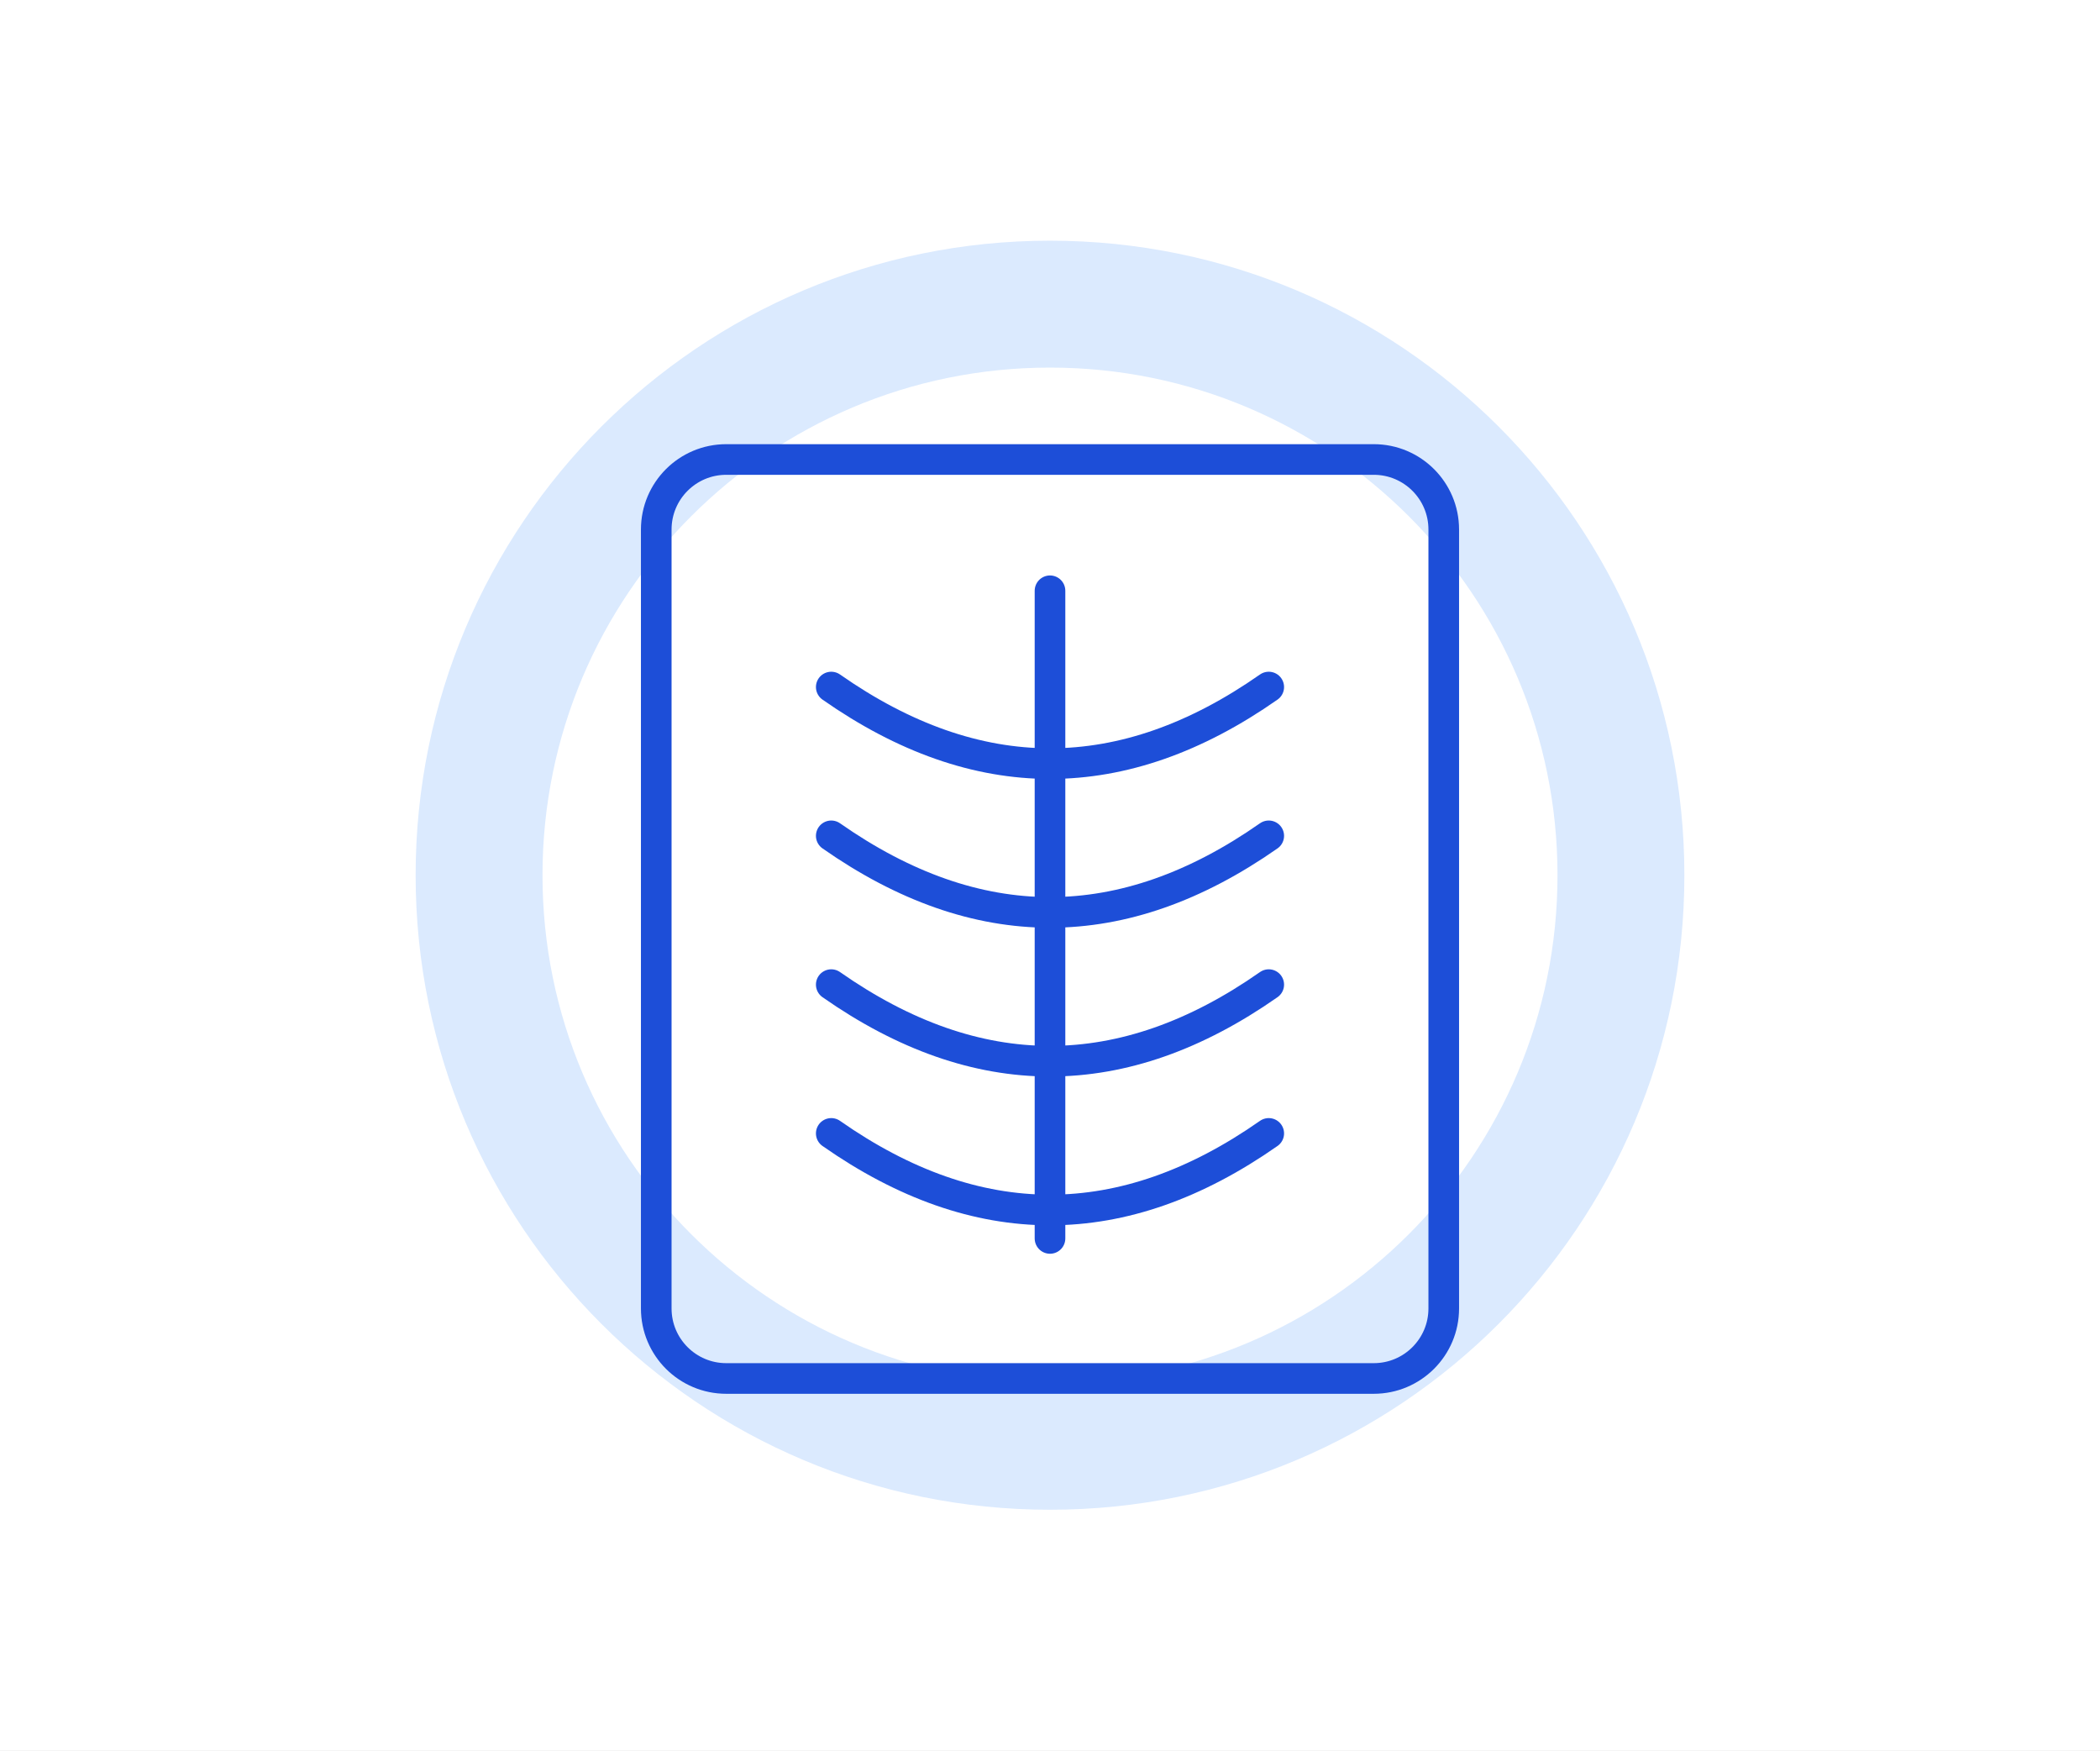
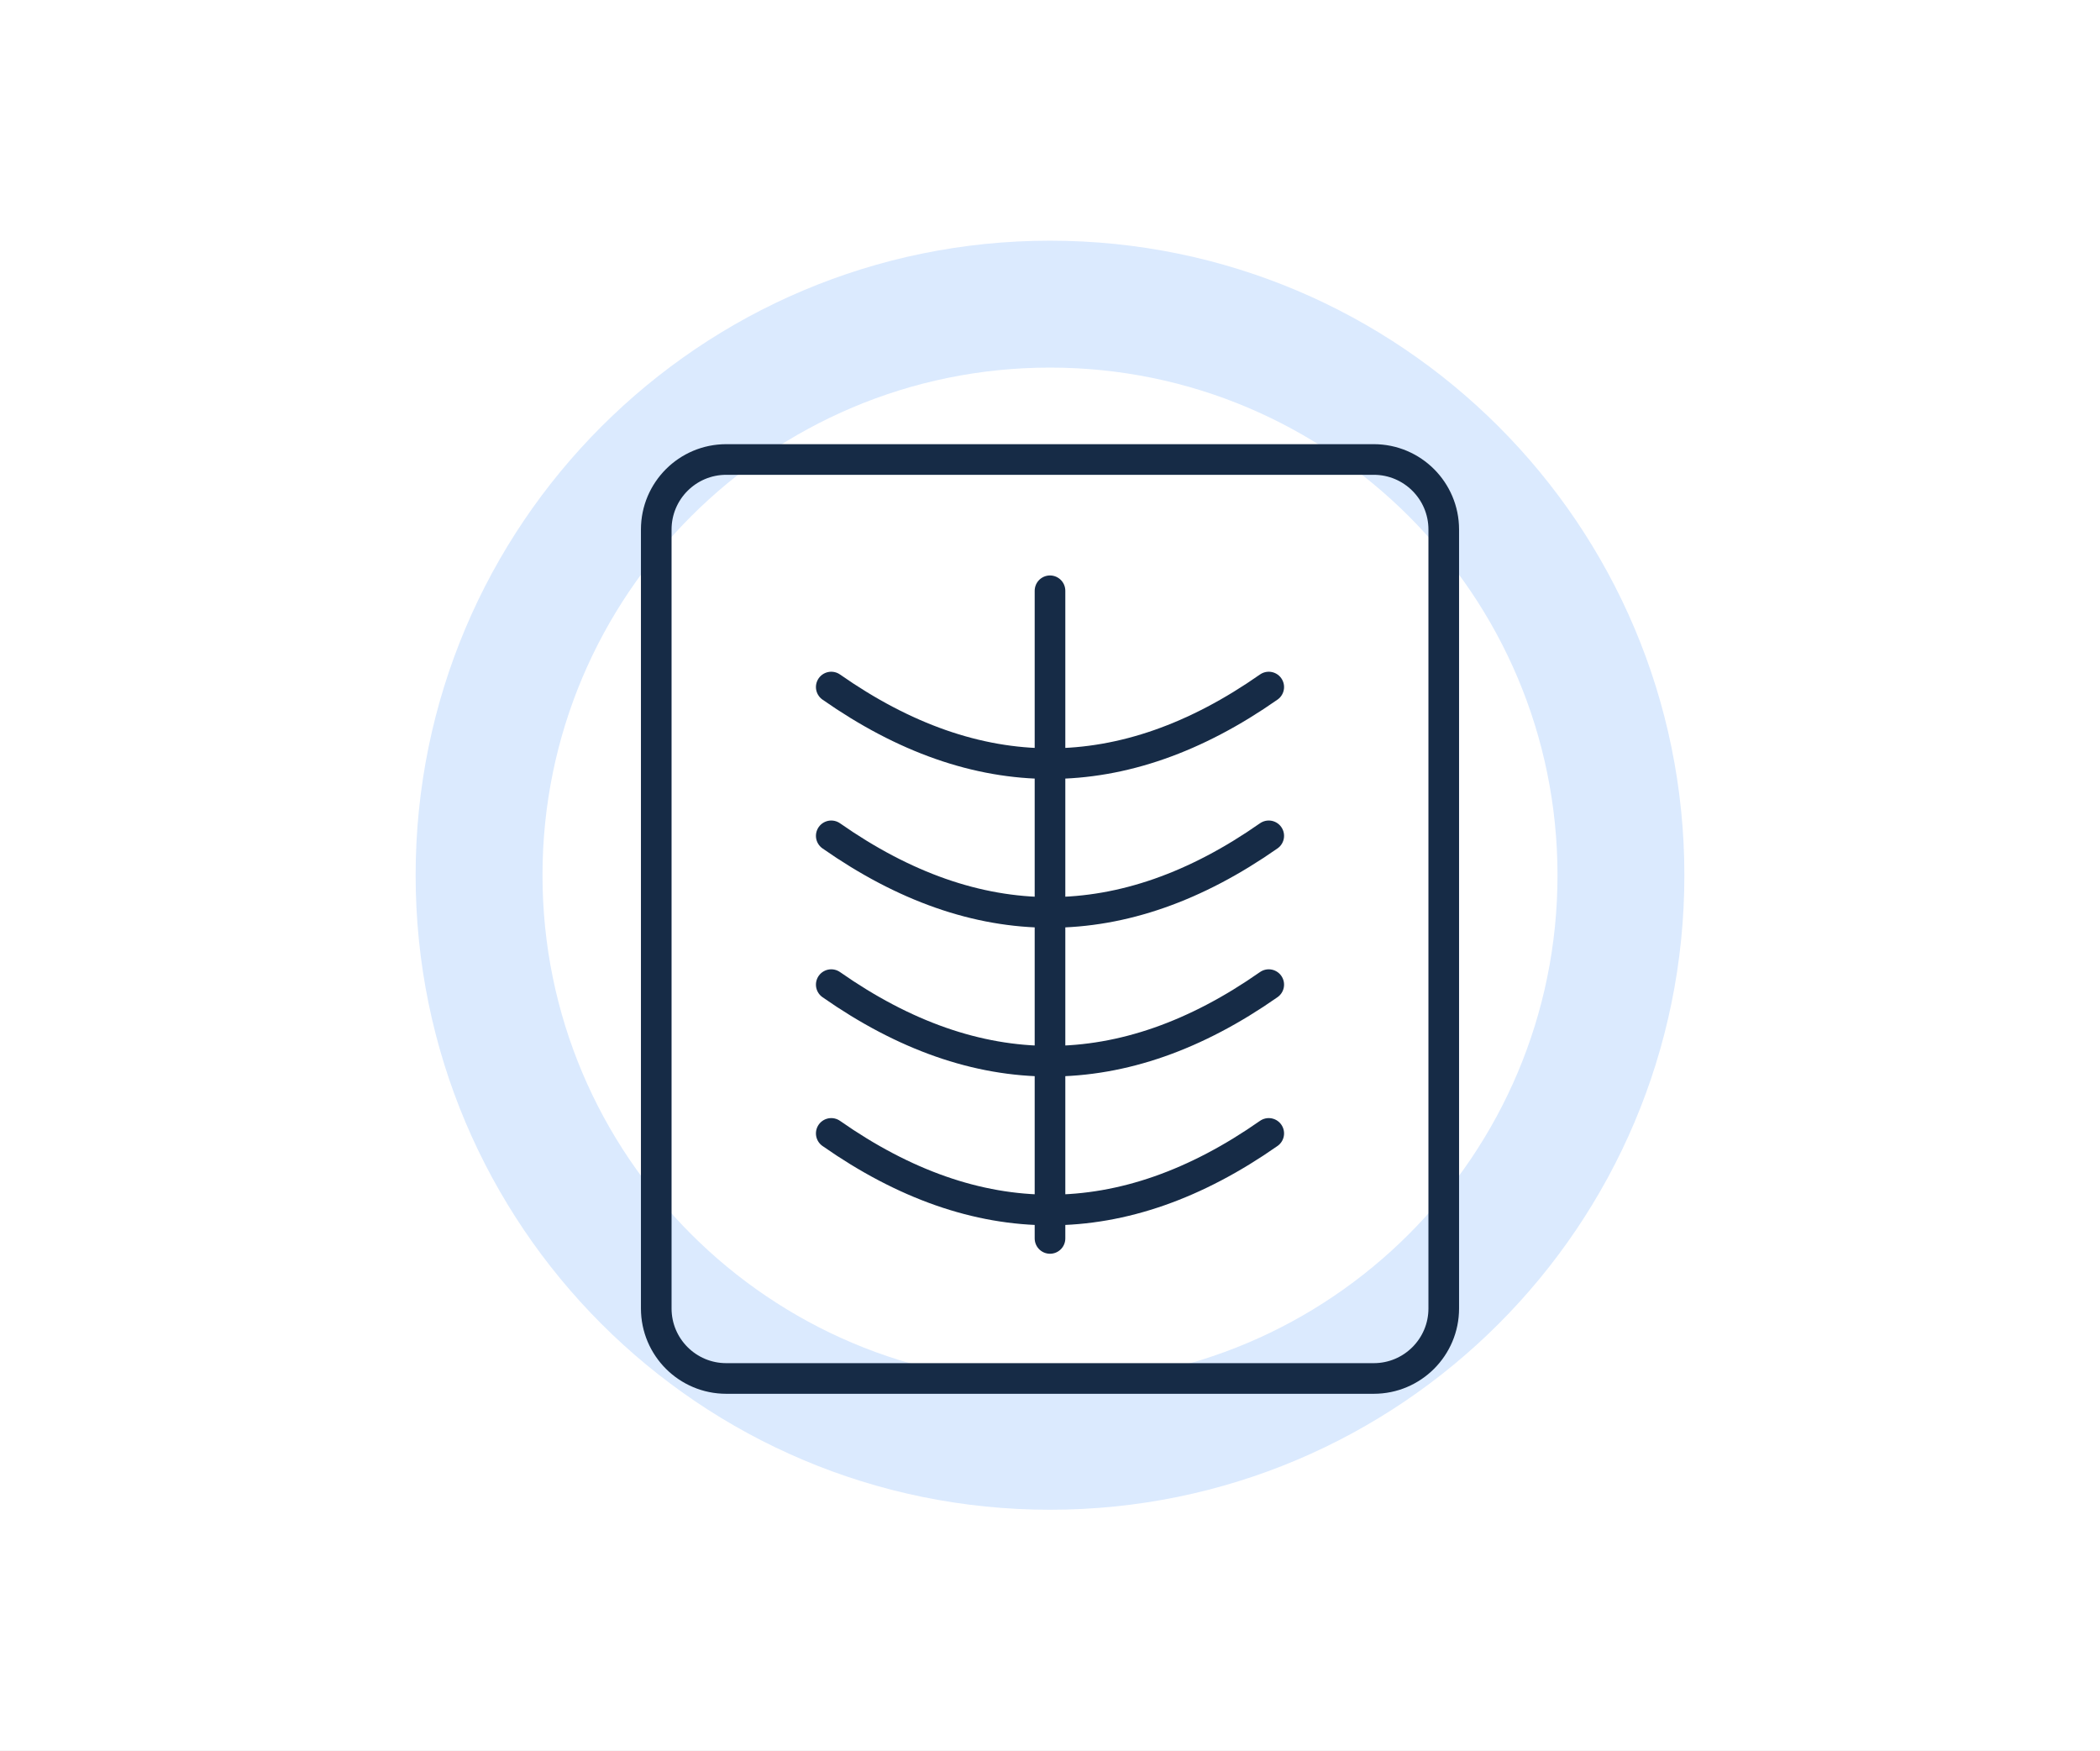
<svg xmlns="http://www.w3.org/2000/svg" viewBox="0 0 480 400">
  <rect width="480" height="400" fill="#ffffff" />
  <circle cx="240" cy="200" r="145" fill="#DBEAFE" />
  <circle cx="240" cy="200" r="116" fill="#ffffff" />
-   <g fill="none" stroke="#1D4ED8" stroke-width="7" stroke-linecap="round" stroke-linejoin="round">
+   <g fill="none" stroke="#162B46" stroke-width="7" stroke-linecap="round" stroke-linejoin="round">
    <rect x="150" y="105" width="180" height="210" rx="16" />
    <path d="M240 135v148m-50-126q50 35 100 0m-100 34q50 35 100 0m-100 34q50 35 100 0m-100 34q50 35 100 0" />
  </g>
</svg>
